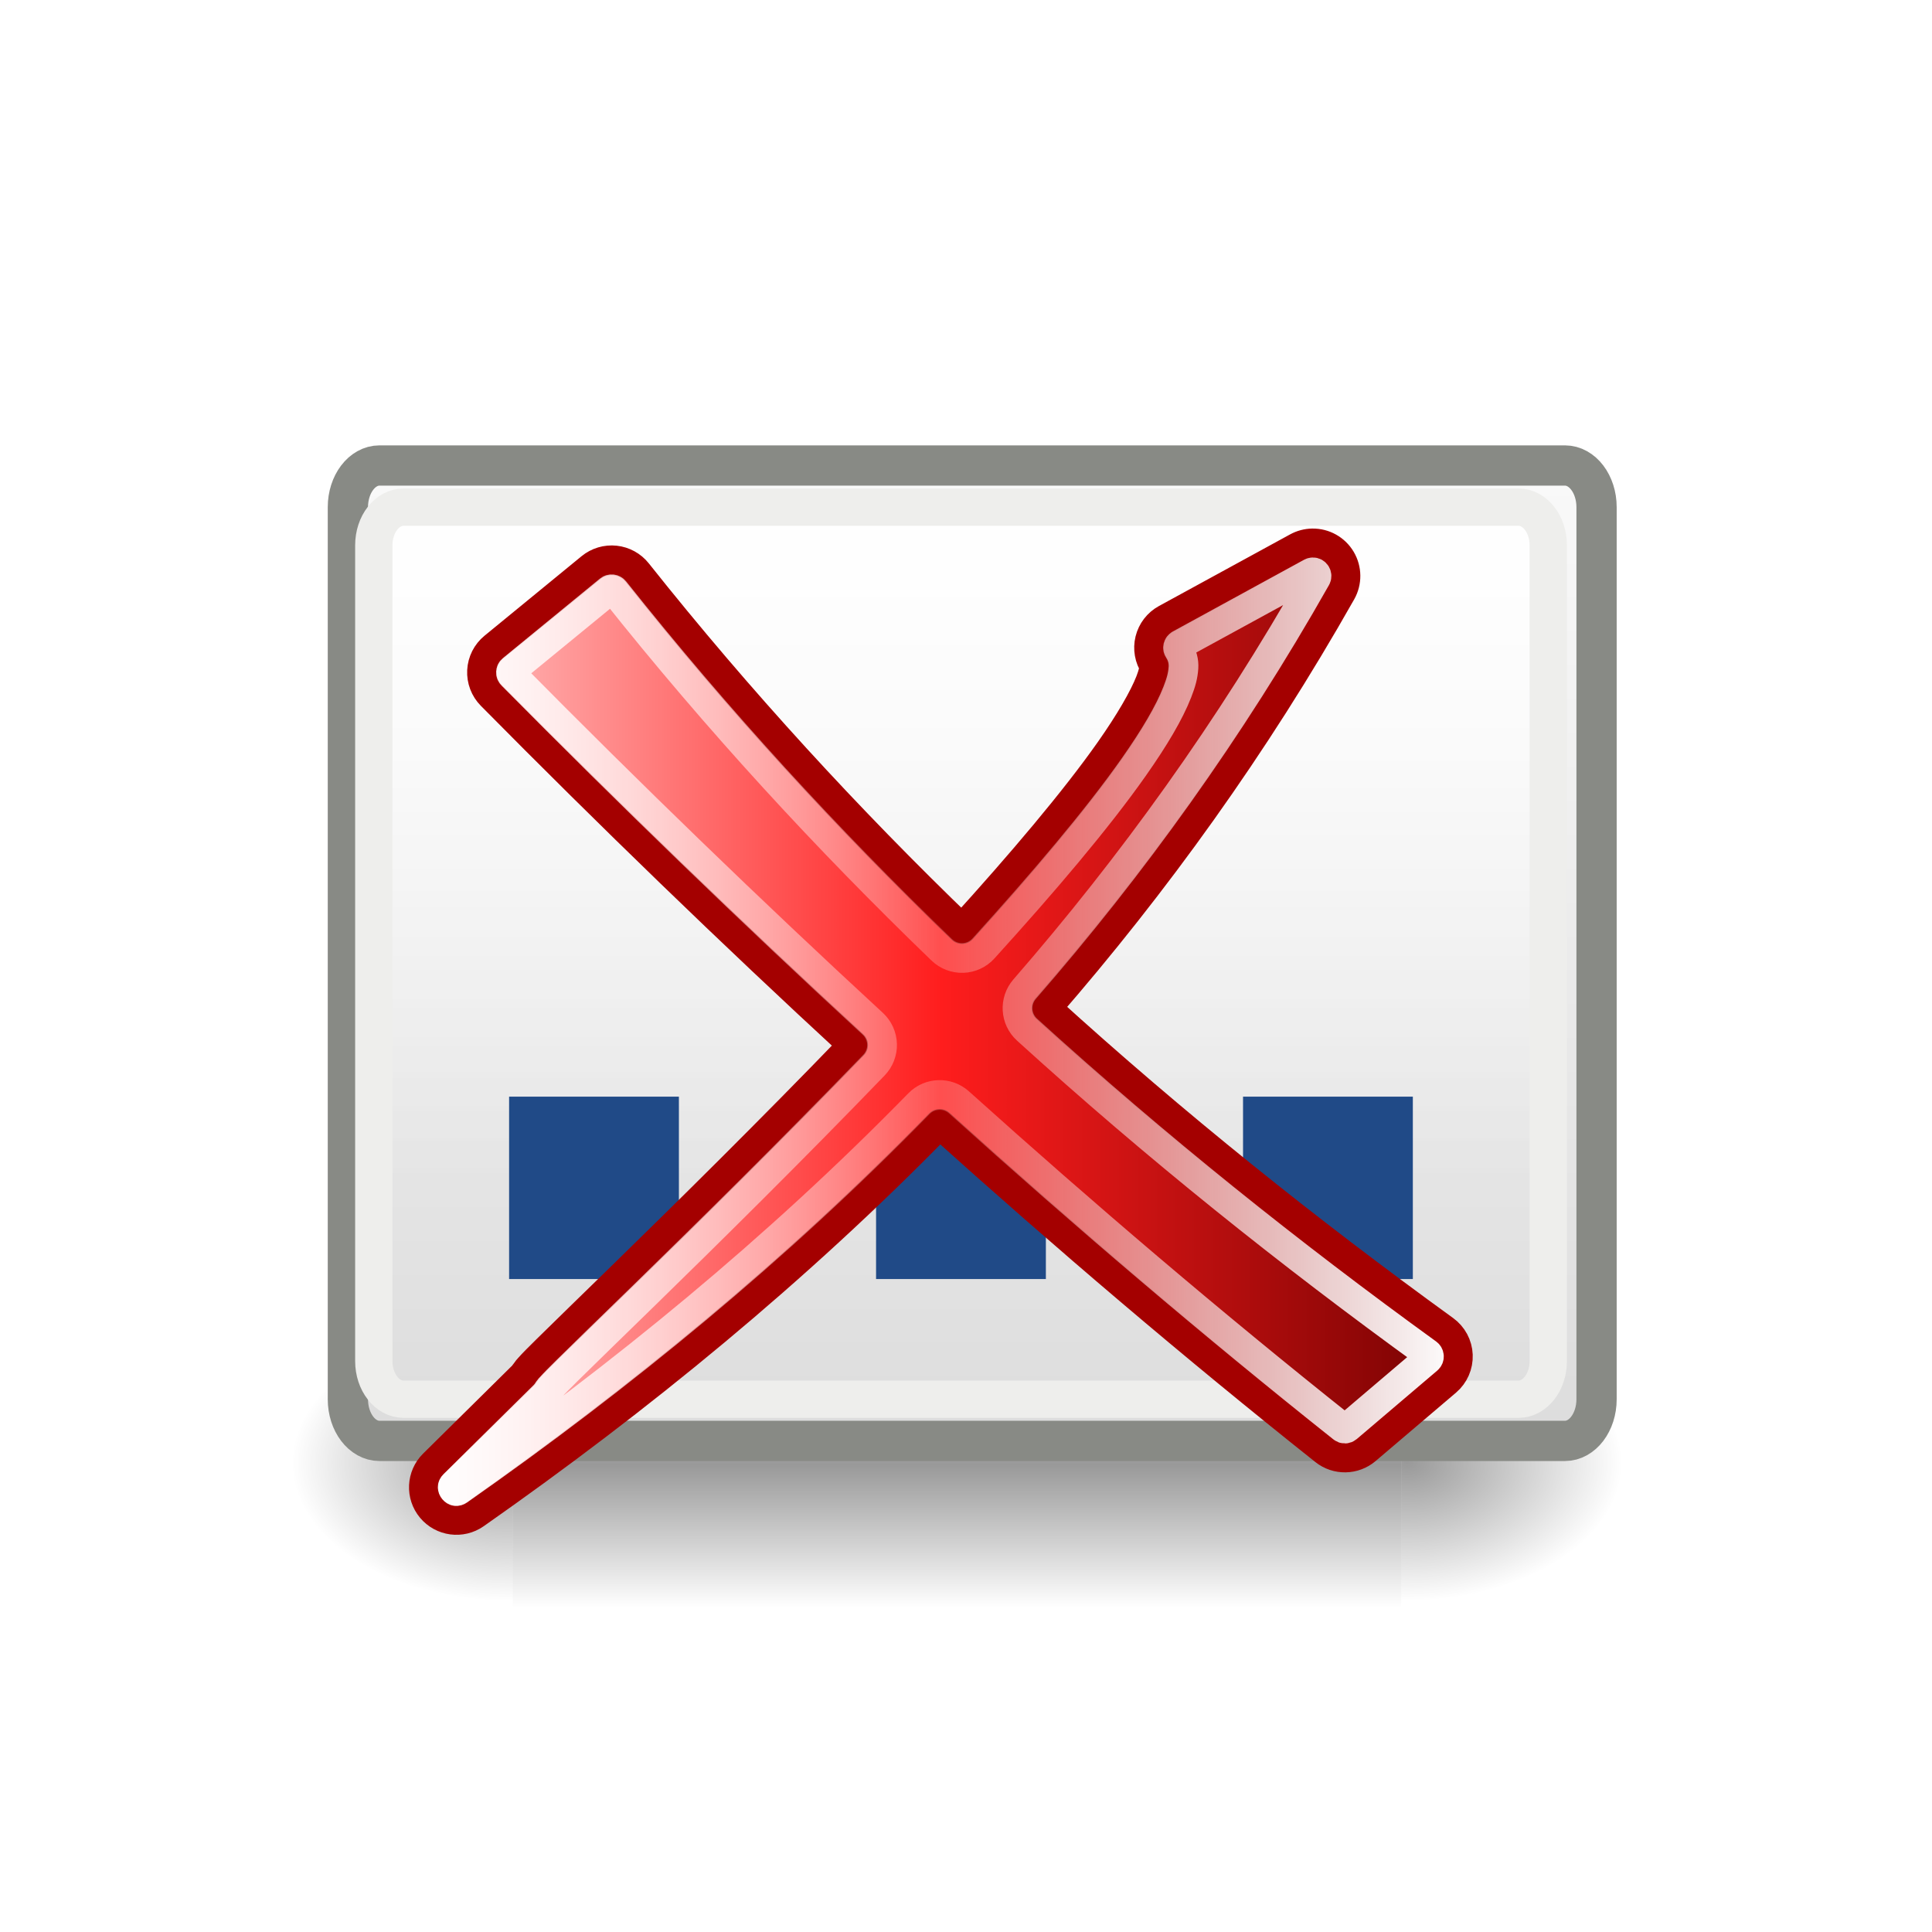
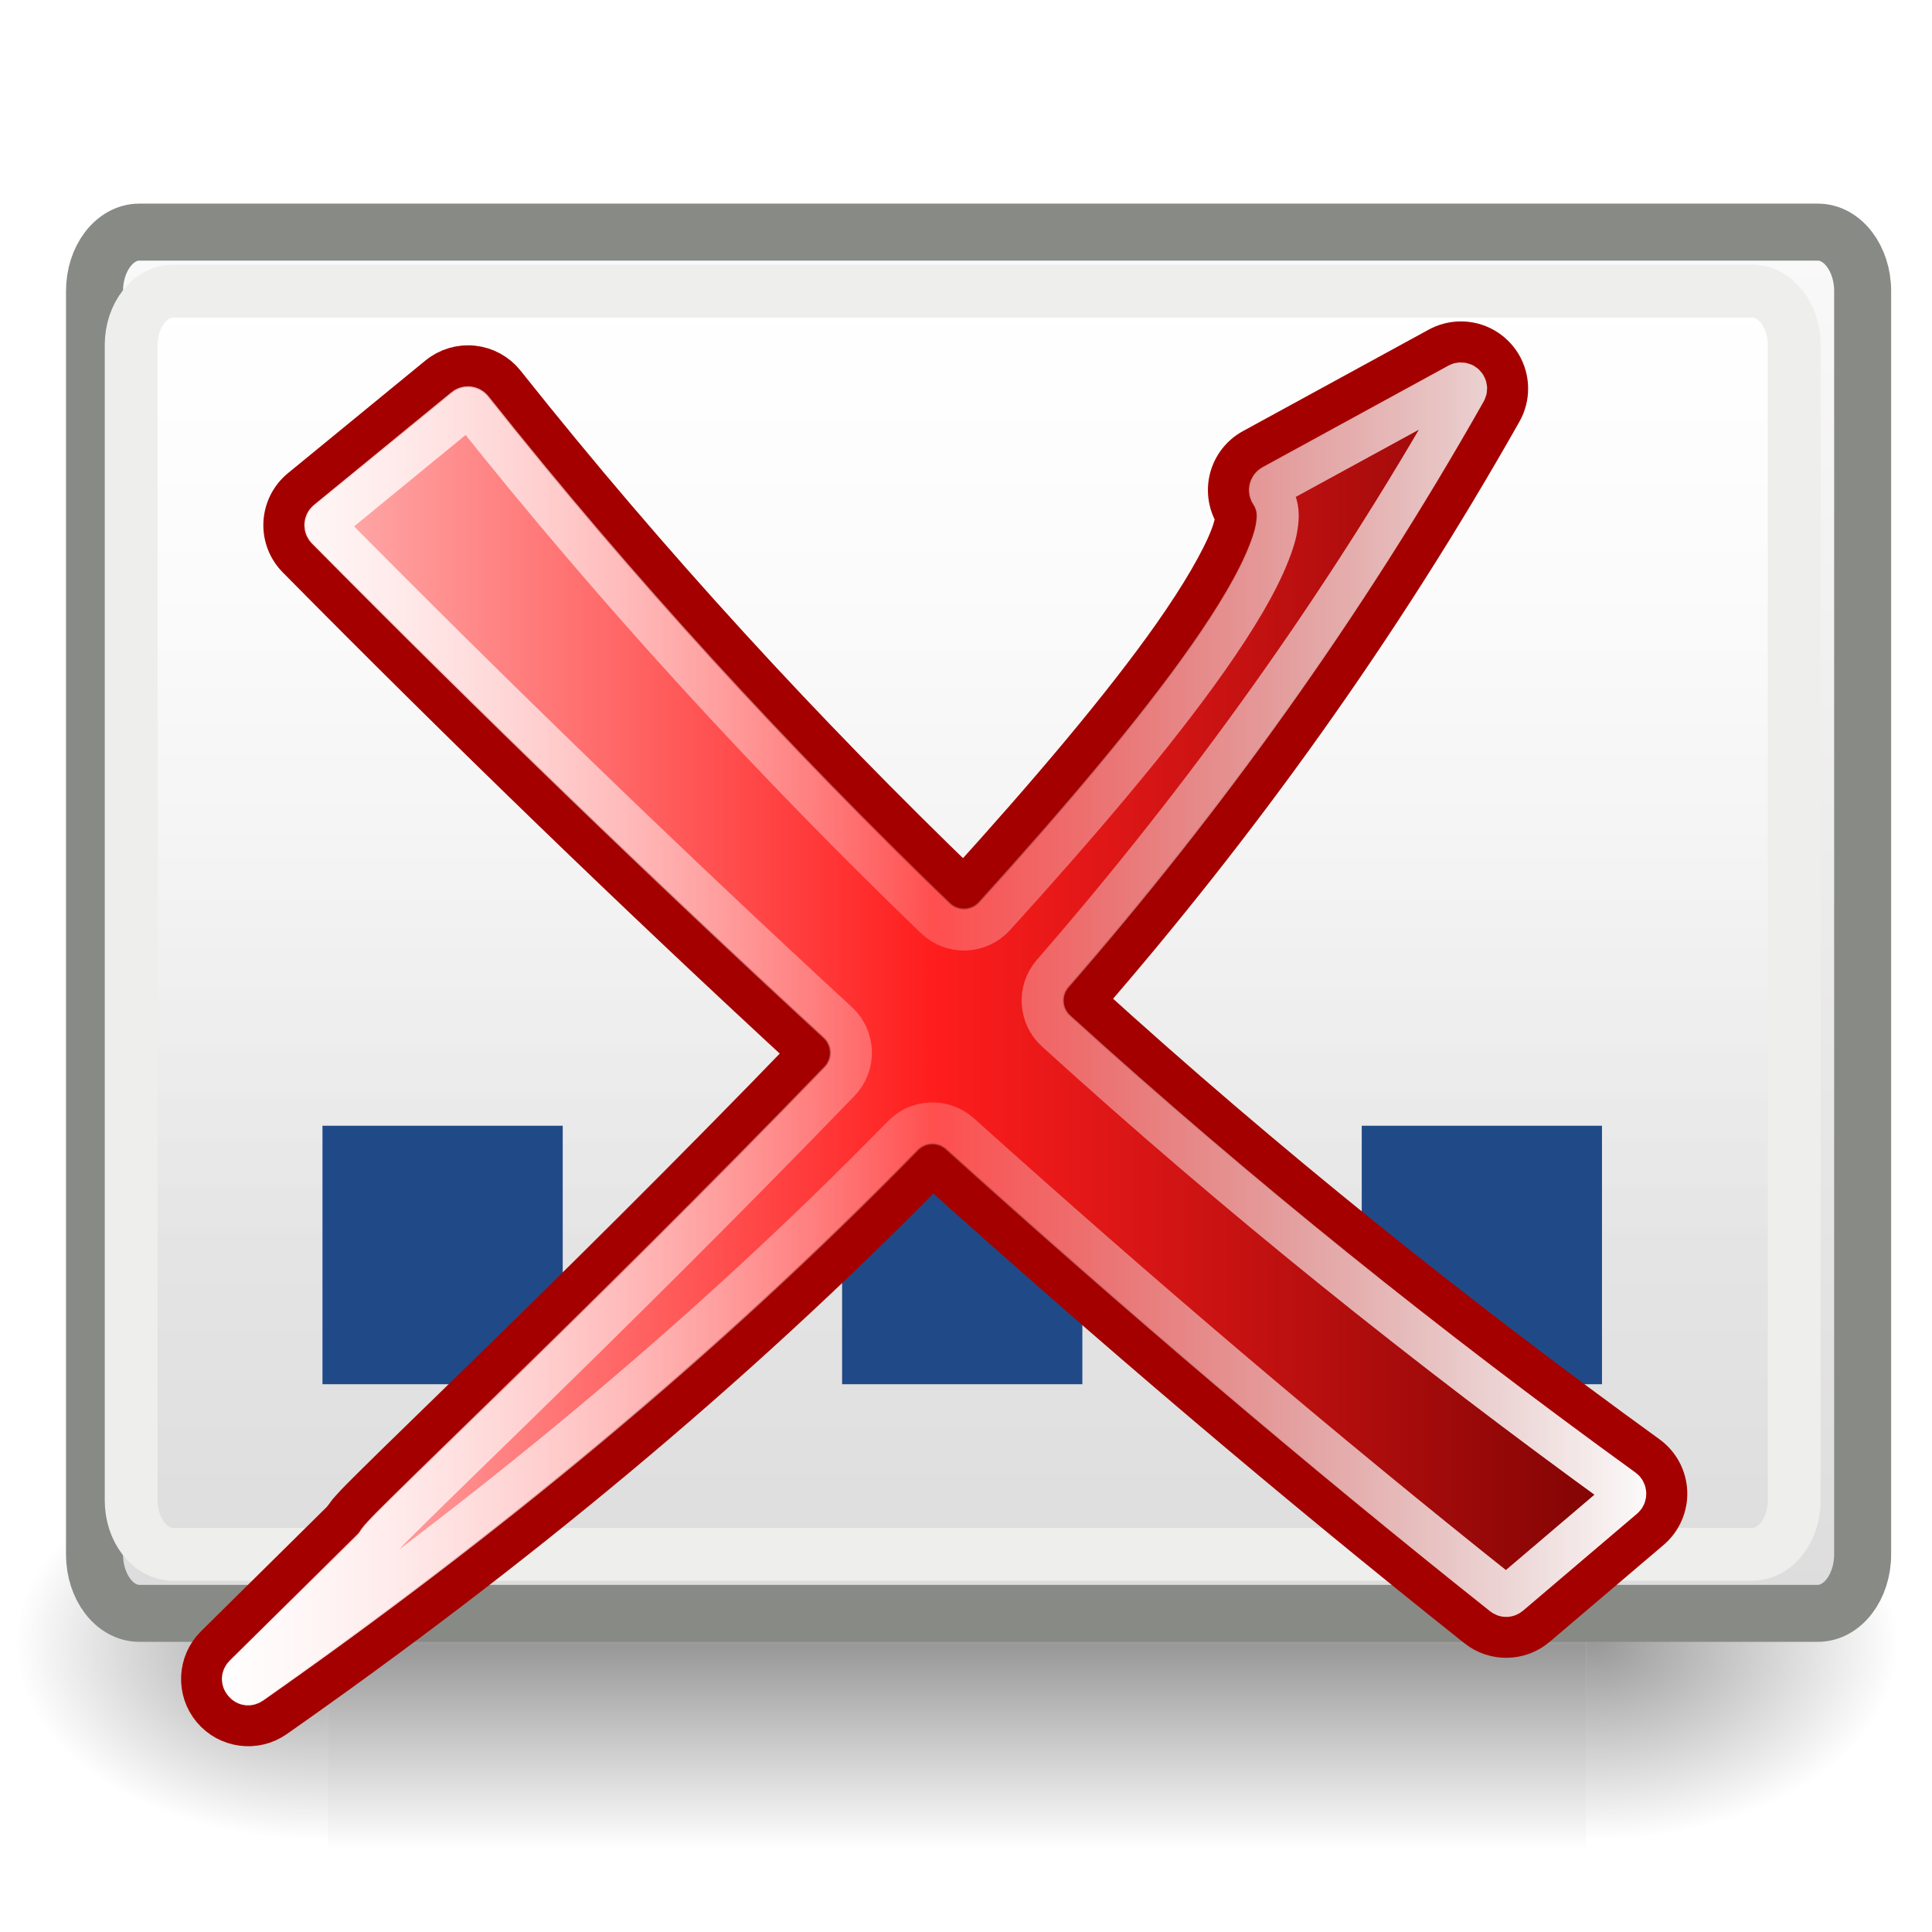
<svg xmlns="http://www.w3.org/2000/svg" xmlns:xlink="http://www.w3.org/1999/xlink" width="48px" height="48px" id="svg249" version="1.1">
  <defs id="defs3">
    <linearGradient id="linearGradient5250">
      <stop style="stop-color:#ffffff;stop-opacity:1;" offset="0" id="stop5252" />
      <stop style="stop-color:#ffffff;stop-opacity:0" offset="1" id="stop5254" />
    </linearGradient>
    <linearGradient id="linearGradient5242">
      <stop style="stop-color:#ffffff;stop-opacity:1;" offset="0" id="stop5244" />
      <stop style="stop-color:#eeeeec;stop-opacity:0;" offset="1" id="stop5246" />
    </linearGradient>
    <radialGradient xlink:href="#linearGradient5060" id="radialGradient5031" gradientUnits="userSpaceOnUse" gradientTransform="matrix(-2.774389,0,0,1.969706,112.7623,-872.8854)" cx="605.714" cy="486.648" fx="605.714" fy="486.648" r="117.143" />
    <linearGradient id="linearGradient5060">
      <stop style="stop-color:black;stop-opacity:1;" offset="0" id="stop5062" />
      <stop style="stop-color:black;stop-opacity:0;" offset="1" id="stop5064" />
    </linearGradient>
    <radialGradient xlink:href="#linearGradient5060" id="radialGradient5029" gradientUnits="userSpaceOnUse" gradientTransform="matrix(2.774389,0,0,1.969706,-1891.633,-872.8854)" cx="605.714" cy="486.648" fx="605.714" fy="486.648" r="117.143" />
    <linearGradient id="linearGradient5048">
      <stop style="stop-color:black;stop-opacity:0;" offset="0" id="stop5050" />
      <stop id="stop5056" offset="0.5" style="stop-color:black;stop-opacity:1;" />
      <stop style="stop-color:black;stop-opacity:0;" offset="1" id="stop5052" />
    </linearGradient>
    <linearGradient xlink:href="#linearGradient5048" id="linearGradient5027" gradientUnits="userSpaceOnUse" gradientTransform="matrix(2.774389,0,0,1.969706,-1892.179,-872.8854)" x1="302.857" y1="366.648" x2="302.857" y2="609.505" />
    <linearGradient id="linearGradient4542">
      <stop style="stop-color:#000000;stop-opacity:1;" offset="0" id="stop4544" />
      <stop style="stop-color:#000000;stop-opacity:0;" offset="1" id="stop4546" />
    </linearGradient>
    <radialGradient xlink:href="#linearGradient4542" id="radialGradient4548" cx="24.307" cy="42.078" fx="24.307" fy="42.078" r="15.822" gradientTransform="matrix(1,0,0,0.284916,-6.310056e-16,30.08928)" gradientUnits="userSpaceOnUse" />
    <linearGradient id="linearGradient15662">
      <stop style="stop-color:#ffffff;stop-opacity:1;" offset="0" id="stop15664" />
      <stop style="stop-color:#f8f8f8;stop-opacity:1;" offset="1" id="stop15666" />
    </linearGradient>
    <radialGradient gradientUnits="userSpaceOnUse" fy="64.568" fx="20.892" r="5.257" cy="64.568" cx="20.892" id="aigrd3">
      <stop id="stop15573" style="stop-color:#F0F0F0" offset="0" />
      <stop id="stop15575" style="stop-color:#9a9a9a;stop-opacity:1;" offset="1" />
    </radialGradient>
    <radialGradient gradientUnits="userSpaceOnUse" fy="114.568" fx="20.892" r="5.256" cy="114.568" cx="20.892" id="aigrd2">
      <stop id="stop15566" style="stop-color:#F0F0F0" offset="0" />
      <stop id="stop15568" style="stop-color:#9a9a9a;stop-opacity:1;" offset="1" />
    </radialGradient>
    <linearGradient id="linearGradient269">
      <stop style="stop-color:#a3a3a3;stop-opacity:1;" offset="0" id="stop270" />
      <stop style="stop-color:#4c4c4c;stop-opacity:1;" offset="1" id="stop271" />
    </linearGradient>
    <linearGradient id="linearGradient259">
      <stop style="stop-color:#fafafa;stop-opacity:1;" offset="0" id="stop260" />
      <stop style="stop-color:#dcdcdc;stop-opacity:1;" offset="1" id="stop261" />
    </linearGradient>
    <linearGradient id="linearGradient12512">
      <stop style="stop-color:#ffffff;stop-opacity:1;" offset="0" id="stop12513" />
      <stop style="stop-color:#fff520;stop-opacity:0.891;" offset="0.5" id="stop12517" />
      <stop style="stop-color:#fff300;stop-opacity:0;" offset="1" id="stop12514" />
    </linearGradient>
    <radialGradient xlink:href="#linearGradient12512" id="radialGradient278" gradientUnits="userSpaceOnUse" cx="55" cy="125" fx="55" fy="125" r="14.375" />
-     <linearGradient xlink:href="#linearGradient259" id="linearGradient5211" x1="24.155" y1="11.065" x2="24.155" y2="36.299" gradientUnits="userSpaceOnUse" />
-     <linearGradient xlink:href="#linearGradient5250" id="linearGradient5256" x1="23.877" y1="12.137" x2="23.877" y2="29.309" gradientUnits="userSpaceOnUse" />
+     <linearGradient xlink:href="#linearGradient259" id="linearGradient5211" x1="24.155" y1="11.065" x2="24.155" y2="36.299" gradientUnits="userSpaceOnUse" gradientTransform="matrix(1.416,0,0,1.416,-9.891186,-10.60928)" />
+     <linearGradient xlink:href="#linearGradient5250" id="linearGradient5256" x1="23.877" y1="12.137" x2="23.877" y2="29.309" gradientUnits="userSpaceOnUse" gradientTransform="matrix(1.416,0,0,1.416,-9.891186,-10.60928)" />
    <linearGradient gradientTransform="matrix(33.49144,0,0,41.02461,-264.9464,-224.9402)" gradientUnits="userSpaceOnUse" id="linearGradient220738" x1="6.586" x2="30.531" xlink:href="#linearGradient3414" y1="17.101" y2="17.101" />
    <linearGradient id="linearGradient3414">
      <stop id="stop3416" offset="0" style="stop-color:#ffd1d1;stop-opacity:1;" />
      <stop id="stop3418" offset="0.5" style="stop-color:#ff1d1d;stop-opacity:1;" />
      <stop id="stop3420" offset="1" style="stop-color:#6f0000;stop-opacity:1;" />
    </linearGradient>
    <linearGradient y2="17.101" x2="30.531" y1="17.101" x1="6.586" gradientTransform="matrix(33.49144,0,0,41.02461,-264.9464,-224.9402)" gradientUnits="userSpaceOnUse" id="linearGradient3470" xlink:href="#linearGradient3414" />
    <linearGradient id="linearGradient3783">
      <stop id="stop3785" offset="0" style="stop-color:#ffd1d1;stop-opacity:1;" />
      <stop id="stop3787" offset="0.5" style="stop-color:#ff1d1d;stop-opacity:1;" />
      <stop id="stop3789" offset="1" style="stop-color:#6f0000;stop-opacity:1;" />
    </linearGradient>
    <linearGradient y2="476.624" x2="737.373" y1="476.624" x1="-24.15" gradientUnits="userSpaceOnUse" id="linearGradient3472" xlink:href="#linearGradient2366" />
    <linearGradient id="linearGradient2366">
      <stop id="stop2368" offset="0" style="stop-color:#ffffff;stop-opacity:1;" />
      <stop id="stop2374" offset="0.5" style="stop-color:#ffffff;stop-opacity:0.219;" />
      <stop id="stop2370" offset="1" style="stop-color:#ffffff;stop-opacity:1;" />
    </linearGradient>
    <linearGradient y2="17.101" x2="30.531" y1="17.101" x1="6.586" gradientTransform="matrix(33.49144,0,0,41.02461,-264.9464,-224.9402)" gradientUnits="userSpaceOnUse" id="linearGradient3799" xlink:href="#linearGradient3414" />
    <linearGradient y2="476.624" x2="737.373" y1="476.624" x1="-24.15" gradientUnits="userSpaceOnUse" id="linearGradient3801" xlink:href="#linearGradient2366" />
  </defs>
  <g id="layer6" style="display:inline">
-     <g style="display:inline" id="g5022" transform="matrix(0.01647604,0,0,0.01485743,38.43127,35.0731)">
-       <rect y="-150.697" x="-1559.252" height="478.357" width="1339.633" id="rect4173" style="opacity:0.402;color:#000000;fill:url(#linearGradient5027);fill-opacity:1;fill-rule:nonzero;stroke:none;stroke-width:1;marker:none;visibility:visible;display:inline;overflow:visible" />
-       <path id="path5058" d="m -219.619,-150.68 c 0,0 0,478.331 0,478.331 142.874,0.9 345.4,-107.17 345.4,-239.196 0,-132.027 -159.437,-239.135 -345.4,-239.135 z" style="opacity:0.402;color:#000000;fill:url(#radialGradient5029);fill-opacity:1;fill-rule:nonzero;stroke:none;stroke-width:1;marker:none;visibility:visible;display:inline;overflow:visible" />
-       <path style="opacity:0.402;color:#000000;fill:url(#radialGradient5031);fill-opacity:1;fill-rule:nonzero;stroke:none;stroke-width:1;marker:none;visibility:visible;display:inline;overflow:visible" d="m -1559.252,-150.68 c 0,0 0,478.331 0,478.331 -142.874,0.9 -345.4,-107.17 -345.4,-239.196 0,-132.027 159.437,-239.135 345.4,-239.135 z" id="path5018" />
+     <g style="display:inline" id="g5022" transform="matrix(0.02333007,0,0,0.02103813,44.52749,39.05423)">
+       <rect y="-150.697" x="-1559.252" height="478.357" width="1339.633" id="rect4173" style="color:#000000;display:inline;overflow:visible;visibility:visible;opacity:0.402;fill:url(#linearGradient5027);fill-opacity:1;fill-rule:nonzero;stroke:none;stroke-width:1;marker:none" />
+       <path id="path5058" d="m -219.619,-150.68 c 0,0 0,478.331 0,478.331 142.874,0.9 345.4,-107.17 345.4,-239.196 0,-132.027 -159.437,-239.135 -345.4,-239.135 z" style="color:#000000;display:inline;overflow:visible;visibility:visible;opacity:0.402;fill:url(#radialGradient5029);fill-opacity:1;fill-rule:nonzero;stroke:none;stroke-width:1;marker:none" />
+       <path style="color:#000000;display:inline;overflow:visible;visibility:visible;opacity:0.402;fill:url(#radialGradient5031);fill-opacity:1;fill-rule:nonzero;stroke:none;stroke-width:1;marker:none" d="m -1559.252,-150.68 c 0,0 0,478.331 0,478.331 -142.874,0.9 -345.4,-107.17 -345.4,-239.196 0,-132.027 159.437,-239.135 345.4,-239.135 z" id="path5018" />
    </g>
  </g>
  <g id="layer1" style="display:none" />
  <g id="layer4" style="display:inline">
-     <rect style="fill:url(#linearGradient5211);fill-opacity:1;stroke:#888a85;stroke-width:1;stroke-miterlimit:4;stroke-opacity:1;stroke-dasharray:none" id="rect3746" width="31.023" height="24.234" x="8.643" y="11.565" rx="0.786" ry="1.035" />
-     <rect ry="0.947" rx="0.739" y="12.6" x="9.287" height="22.163" width="29.179" id="rect5238" style="fill:url(#linearGradient5256);fill-opacity:1;stroke:#eeeeec;stroke-width:0.927;stroke-miterlimit:4;stroke-opacity:1;stroke-dasharray:none" />
-     <text xml:space="preserve" style="font-size:24px;font-style:normal;font-variant:normal;font-weight:bold;font-stretch:normal;text-align:start;line-height:125%;writing-mode:lr-tb;text-anchor:start;fill:#204a87;fill-opacity:1;stroke:none;display:inline;font-family:Bitstream Vera Sans;-inkscape-font-specification:Bitstream Vera Sans Bold" x="10.195" y="31.779" id="text2897">
-       <tspan id="tspan2877" x="10.195" y="31.779">...</tspan>
+     <rect style="fill:url(#linearGradient5211);fill-opacity:1;stroke:#888a85;stroke-width:1.416;stroke-miterlimit:4;stroke-dasharray:none;stroke-opacity:1" id="rect3746" width="43.929" height="34.316" x="2.348" y="5.767" rx="1.113" ry="1.466" />
+     <rect ry="1.34" rx="1.046" y="7.233" x="3.259" height="31.383" width="41.318" id="rect5238" style="fill:url(#linearGradient5256);fill-opacity:1;stroke:#eeeeec;stroke-width:1.313;stroke-miterlimit:4;stroke-dasharray:none;stroke-opacity:1" />
+     <text xml:space="preserve" style="font-style:normal;font-variant:normal;font-weight:bold;font-stretch:normal;font-size:16.992px;line-height:0%;font-family:'Bitstream Vera Sans';-inkscape-font-specification:'Bitstream Vera Sans Bold';text-align:start;writing-mode:lr-tb;text-anchor:start;display:inline;fill:#204a87;fill-opacity:1;stroke:none;stroke-width:1.416" x="4.544" y="34.39" id="text2897">
+       <tspan id="tspan2877" x="4.544" y="34.39" style="font-size:33.984px;line-height:1.25;stroke-width:1.416">...</tspan>
    </text>
-     <g style="display:inline" transform="matrix(0.03486204,0,0,0.03486204,44.69213,17.3553)" id="g220734">
-       <path transform="matrix(0.9676704,0,0,0.9676704,-956.5281,-223.8108)" style="fill:url(#linearGradient220738);fill-opacity:1;fill-rule:nonzero;stroke:#a40000;stroke-width:21.888;stroke-linecap:round;stroke-linejoin:round;stroke-miterlimit:4;stroke-opacity:1;stroke-dasharray:none;stroke-dashoffset:0;marker:none;visibility:visible;display:inline;overflow:visible" id="path29474" d="m 630.219,117.031 a 24.003,24.003 0 0 0 -11.125,2.938 l -96.688,52.812 a 24.003,24.003 0 0 0 -8.438,34.375 c -0.114,1.72 -0.879,5.881 -3.125,11.625 -4.713,12.055 -15.115,30.081 -29.719,50.844 -25.946,36.888 -65.188,83.153 -109,131.406 -83.768,-80.77 -163.929,-167.791 -239.188,-262.5 a 24.003,24.003 0 0 0 -34,-3.625 L 27.438,193.5 a 24.003,24.003 0 0 0 -1.844,35.438 c 87.441,88.464 176.16,174.356 266.375,257.531 -61.172,63.41 -122.934,124.309 -168.281,168.562 -24.768,24.171 -44.597,43.388 -56.969,55.625 -6.186,6.118 -10.173,10.057 -13.25,13.531 -0.769,0.868 -1.399,1.48 -2.844,3.594 -0.351,0.513 -0.811,0.899 -1.375,1.844 -0.017,0.028 -0.014,0.033 -0.031,0.062 l -66.25,65.469 A 24.003,24.003 0 0 0 13.625,831.875 C 134.617,747.072 249.961,652.767 355.719,544.562 448.423,627.932 542.761,708.334 639.188,785 a 24.003,24.003 0 0 0 30.5,-0.5 l 59.25,-50.406 a 24.003,24.003 0 0 0 -1.5,-37.719 C 626.778,623.493 528.563,544.986 434.375,459.312 514.23,367.472 587.381,266.159 651.469,152.844 a 24.003,24.003 0 0 0 -21.25,-35.812 z" />
-       <path transform="matrix(0.9676704,0,0,0.9676704,-956.5281,-223.8108)" style="fill:url(#linearGradient3799);fill-opacity:1;fill-rule:nonzero;stroke:url(#linearGradient3801);stroke-width:21.888;stroke-linecap:round;stroke-linejoin:round;stroke-miterlimit:4;stroke-opacity:1;stroke-dasharray:none;stroke-dashoffset:0;marker:none;visibility:visible;display:inline;overflow:visible" id="path29494" d="m 630.531,138.344 c -0.424,0.012 -0.846,0.14 -1.219,0.344 L 532.656,191.5 c -0.646,0.354 -1.129,0.972 -1.312,1.719 -0.183,0.747 -0.055,1.449 0.375,2.094 a 21.328,21.328 0 0 1 3.531,13.25 c -0.38,5.753 -1.613,10.503 -4.531,17.969 -5.963,15.251 -16.952,33.759 -32.156,55.375 -26.94,38.301 -66.544,84.885 -110.656,133.469 a 21.328,21.328 0 0 1 -30.594,1 C 272.928,335.011 192.139,247.315 116.25,151.812 c -0.451,-0.567 -1.112,-0.925 -1.812,-1 -0.701,-0.075 -1.385,0.115 -1.969,0.594 L 40.969,210 c -0.591,0.485 -0.929,1.146 -0.969,1.906 -0.04,0.76 0.21,1.485 0.75,2.031 87.223,88.243 175.729,173.905 265.688,256.844 a 21.328,21.328 0 0 1 0.875,30.5 c -61.415,63.662 -123.299,124.676 -168.719,169 -24.796,24.198 -44.668,43.456 -56.875,55.531 -6.19,6.123 -9.962,9.913 -12.281,12.531 -1.305,1.473 -0.323,0.157 -1.219,1.469 -2.445,3.578 -1.4,1.996 -0.656,0.75 a 21.328,21.328 0 0 1 -3.344,4.281 l -66.25,65.469 c -1.123,1.111 -1.179,2.4 -0.156,3.625 1.023,1.225 2.265,1.378 3.562,0.469 120.123,-84.195 234.425,-177.659 339.094,-284.75 a 21.328,21.328 0 0 1 29.5,-0.938 c 92.424,83.118 186.455,163.231 282.5,239.594 1.105,0.879 2.331,0.852 3.406,-0.062 l 59.219,-50.375 c 0.011,-0.01 0.02,-0.021 0.031,-0.031 0.611,-0.537 0.94,-1.283 0.906,-2.125 -0.034,-0.858 -0.431,-1.583 -1.094,-2.062 C 613.723,640.372 514.881,561.369 420.031,475.094 a 21.328,21.328 0 0 1 -1.75,-29.781 c 78.991,-90.847 151.279,-190.965 214.625,-302.969 0.49,-0.867 0.473,-1.837 -0.031,-2.688 -0.499,-0.841 -1.331,-1.317 -2.312,-1.312 -0.011,4e-5 -0.02,-1.6e-4 -0.031,0 z" />
+     <g style="display:inline" transform="matrix(0.04936465,0,0,0.04936465,53.39287,13.96582)" id="g220734">
+       <path transform="matrix(0.9676704,0,0,0.9676704,-956.5281,-223.8108)" style="display:inline;overflow:visible;visibility:visible;fill:url(#linearGradient220738);fill-opacity:1;fill-rule:nonzero;stroke:#a40000;stroke-width:21.888;stroke-linecap:round;stroke-linejoin:round;stroke-miterlimit:4;stroke-dasharray:none;stroke-dashoffset:0;stroke-opacity:1;marker:none" id="path29474" d="m 630.23,117.037 a 24.003,24.003 0 0 0 -11.143,2.932 l -96.688,52.812 a 24.003,24.003 0 0 0 -8.426,34.379 c -0.116,1.726 -0.885,5.875 -3.127,11.609 -4.713,12.055 -15.13,30.093 -29.734,50.855 -25.942,36.882 -65.166,83.145 -108.971,131.391 C 288.374,320.245 208.206,233.247 132.947,138.537 a 24.003,24.003 0 0 0 -34.004,-3.631 l -71.5,58.594 a 24.003,24.003 0 0 0 -1.855,35.434 c 87.435,88.458 176.157,174.371 266.367,257.541 -61.168,63.406 -122.931,124.322 -168.275,168.572 -24.768,24.171 -44.599,43.376 -56.971,55.613 -6.186,6.118 -10.161,10.061 -13.238,13.535 -0.769,0.868 -1.395,1.469 -2.84,3.582 -0.354,0.517 -0.82,0.908 -1.391,1.871 l -66.268,65.502 a 24.003,24.003 0 0 0 30.646,36.723 C 134.606,747.073 249.949,652.761 355.703,544.562 448.409,627.934 542.761,708.336 639.189,785.004 a 24.003,24.003 0 0 0 30.486,-0.506 l 59.25,-50.406 a 24.003,24.003 0 0 0 -1.477,-37.719 C 626.791,623.492 528.576,544.973 434.389,459.301 514.241,367.462 587.399,266.157 651.484,152.846 a 24.003,24.003 0 0 0 -21.254,-35.809 z" />
+       <path transform="matrix(0.9676704,0,0,0.9676704,-956.5281,-223.8108)" style="display:inline;overflow:visible;visibility:visible;fill:url(#linearGradient3799);fill-opacity:1;fill-rule:nonzero;stroke:url(#linearGradient3801);stroke-width:21.888;stroke-linecap:round;stroke-linejoin:round;stroke-miterlimit:4;stroke-dasharray:none;stroke-dashoffset:0;stroke-opacity:1;marker:none" id="path29494" d="m 630.549,138.359 c -0.43,0.009 -0.849,0.116 -1.227,0.322 a 21.328,21.328 0 0 1 -0.006,0.004 l -96.668,52.801 c -8.2e-4,4.5e-4 -0.001,0.001 -0.002,0.002 -0.645,0.354 -1.127,0.974 -1.311,1.721 -0.183,0.747 -0.057,1.467 0.373,2.111 a 21.328,21.328 0 0 1 3.539,13.24 c -0.38,5.753 -1.624,10.521 -4.543,17.986 -5.963,15.251 -16.933,33.732 -32.137,55.348 -26.94,38.301 -66.542,84.889 -110.654,133.473 a 21.328,21.328 0 0 1 -30.592,1.016 C 272.94,335.02 192.134,247.305 116.246,151.805 l -0.002,-0.002 c -0.451,-0.566 -1.119,-0.929 -1.818,-1.004 -0.701,-0.075 -1.387,0.123 -1.971,0.602 l -71.5,58.594 0.008,-0.004 c -0.591,0.485 -0.939,1.17 -0.979,1.93 -0.04,0.76 0.232,1.476 0.771,2.021 a 21.328,21.328 0 0 1 0.006,0.004 C 127.984,302.188 216.465,387.851 306.424,470.789 a 21.328,21.328 0 0 1 0.893,30.486 c -61.415,63.662 -123.315,124.696 -168.734,169.02 -24.796,24.198 -44.658,43.449 -56.865,55.523 -6.19,6.123 -9.964,9.891 -12.283,12.51 -1.305,1.473 -0.305,0.175 -1.201,1.486 -2.444,3.576 -1.416,1.99 -0.672,0.744 a 21.328,21.328 0 0 1 0,-0.002 c 0.004,-0.007 0.006,-0.013 0.01,-0.019 a 21.328,21.328 0 0 1 -3.361,4.32 l -66.238,65.457 c -1.123,1.111 -1.185,2.386 -0.162,3.611 1.023,1.225 2.283,1.391 3.58,0.482 C 121.51,730.214 235.799,636.746 340.467,529.656 a 21.328,21.328 0 0 1 29.512,-0.951 c 92.424,83.118 186.436,163.239 282.48,239.602 a 21.328,21.328 0 0 1 0.008,0.006 c 1.105,0.879 2.325,0.86 3.4,-0.055 a 21.328,21.328 0 0 1 0.002,-0.002 l 59.236,-50.395 c 0.634,-0.54 0.964,-1.281 0.93,-2.139 -0.034,-0.858 -0.433,-1.589 -1.096,-2.068 a 21.328,21.328 0 0 1 -0.01,-0.006 C 613.715,640.365 514.875,561.363 420.025,475.088 a 21.328,21.328 0 0 1 -1.744,-29.768 c 78.991,-90.846 151.278,-190.97 214.623,-302.973 0.49,-0.867 0.479,-1.833 -0.025,-2.684 -0.502,-0.846 -1.341,-1.314 -2.33,-1.305 z" />
    </g>
  </g>
</svg>
